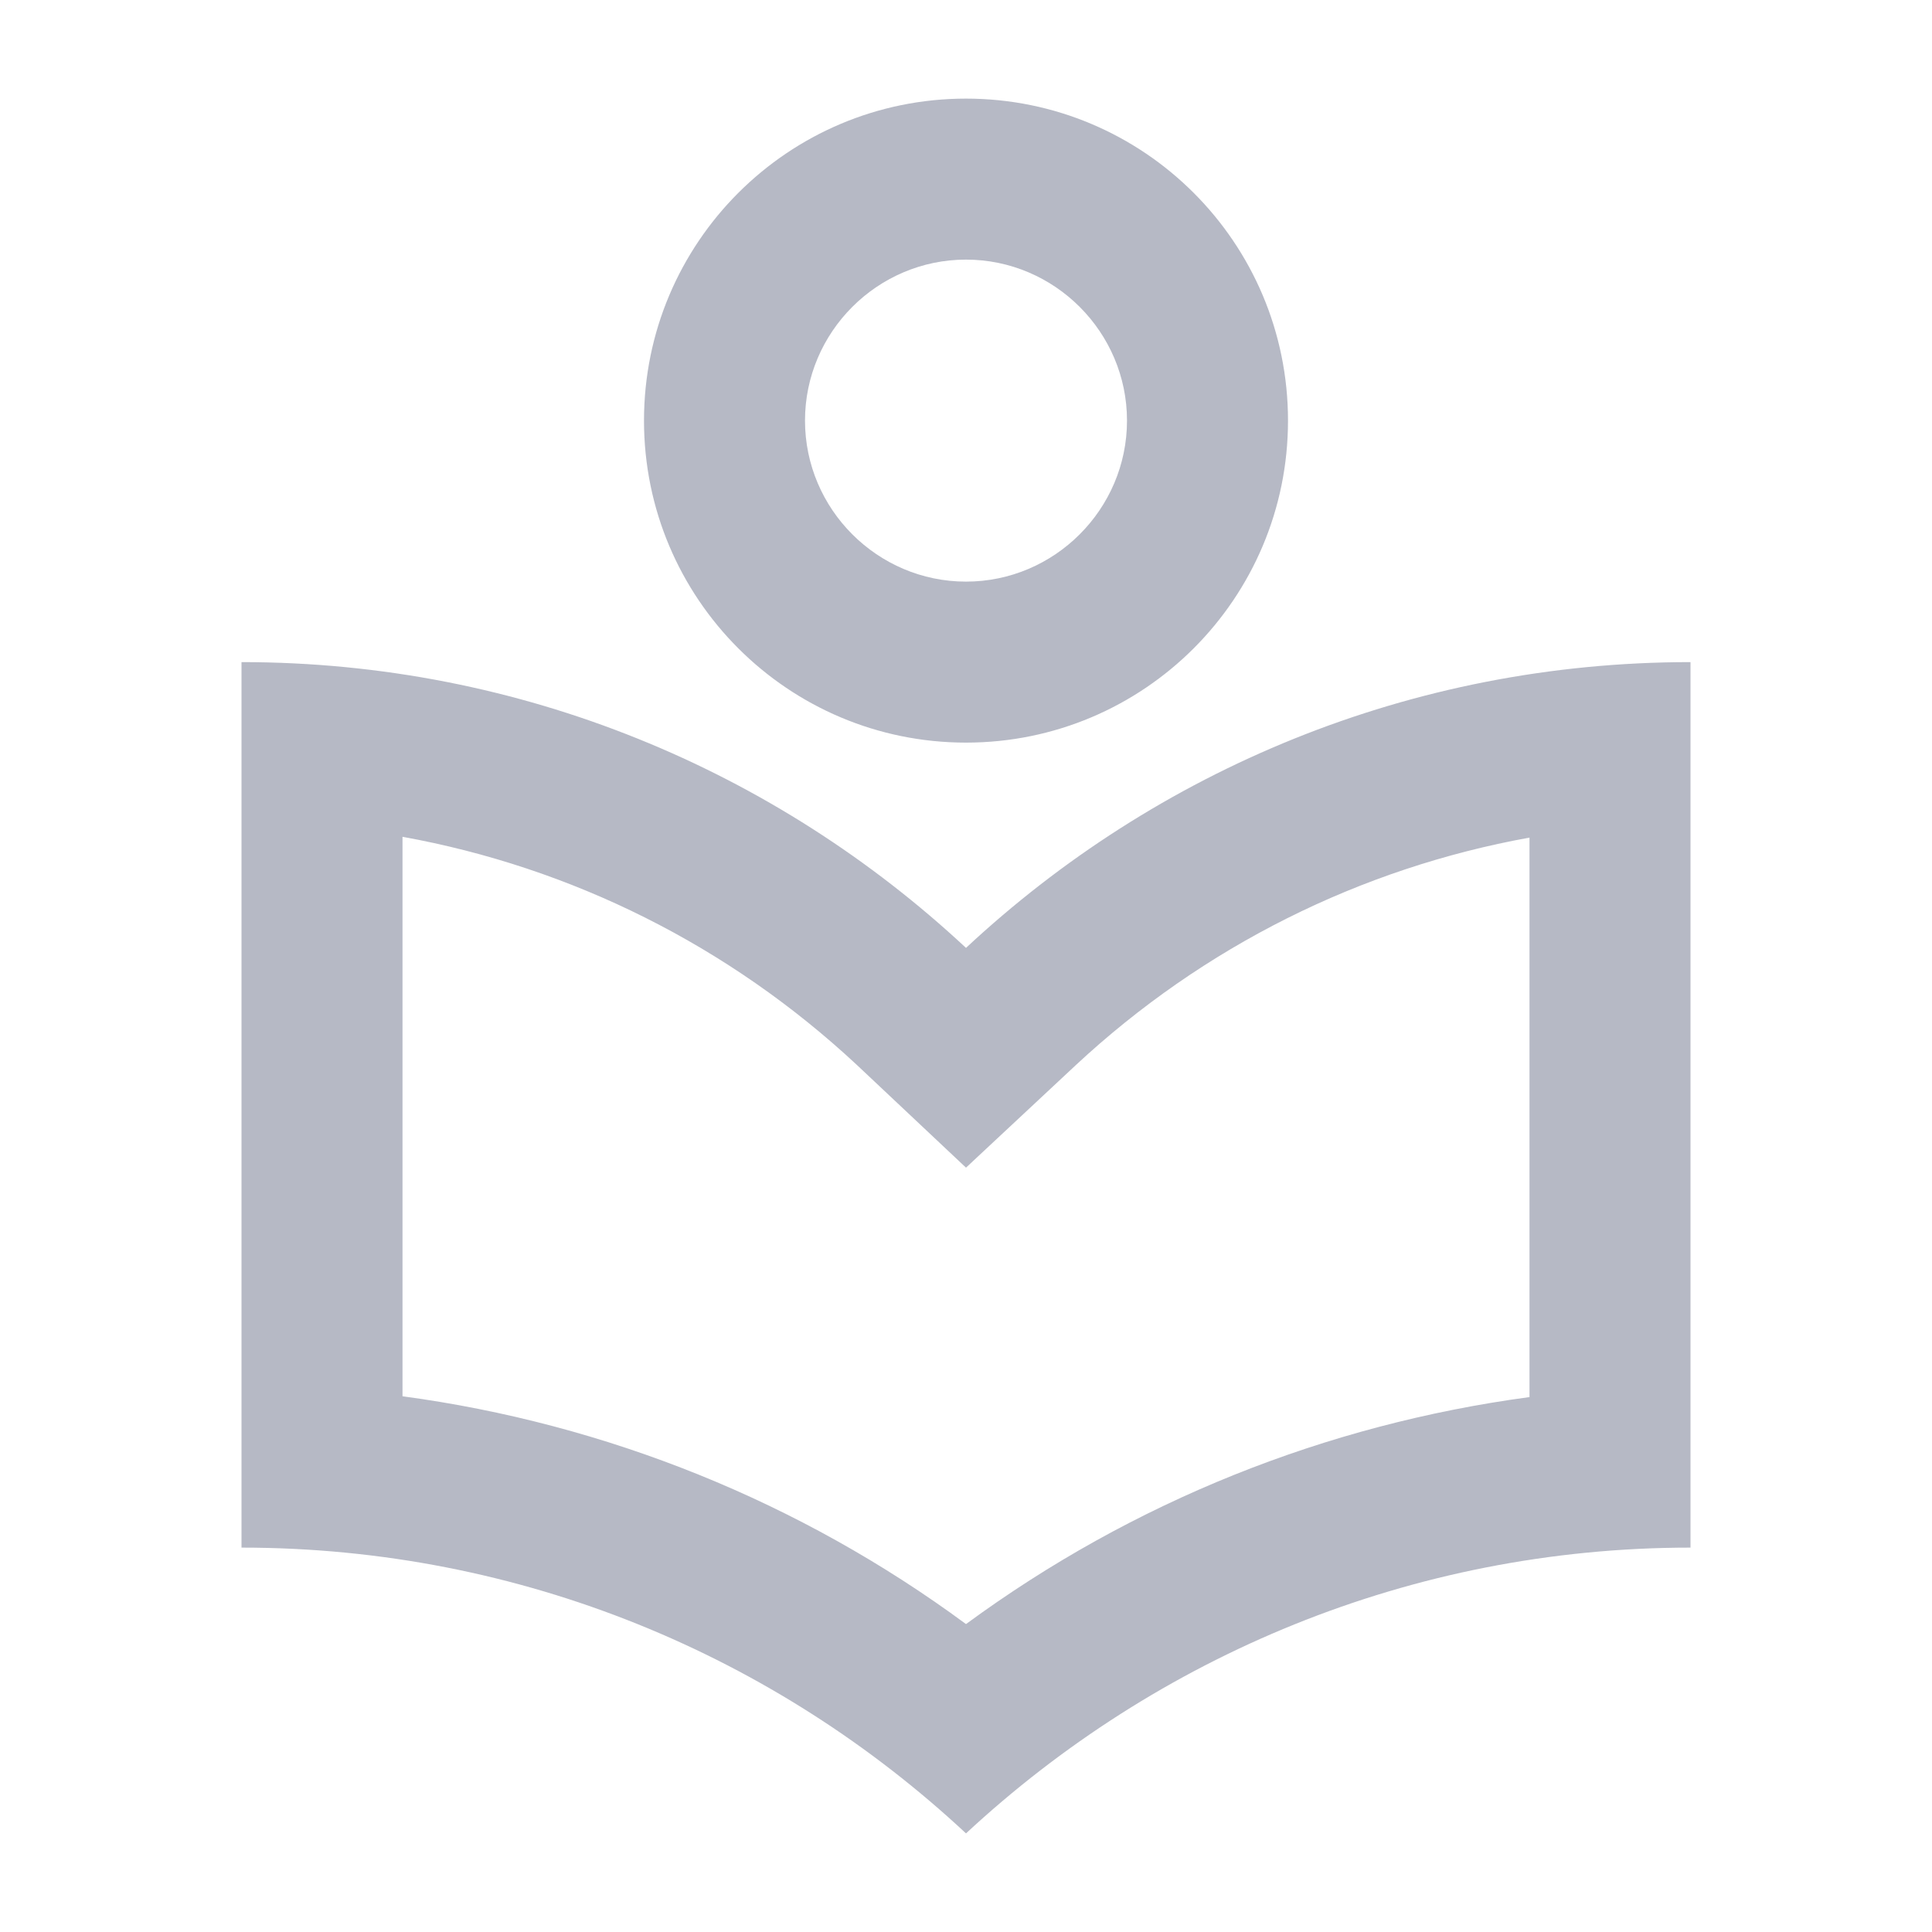
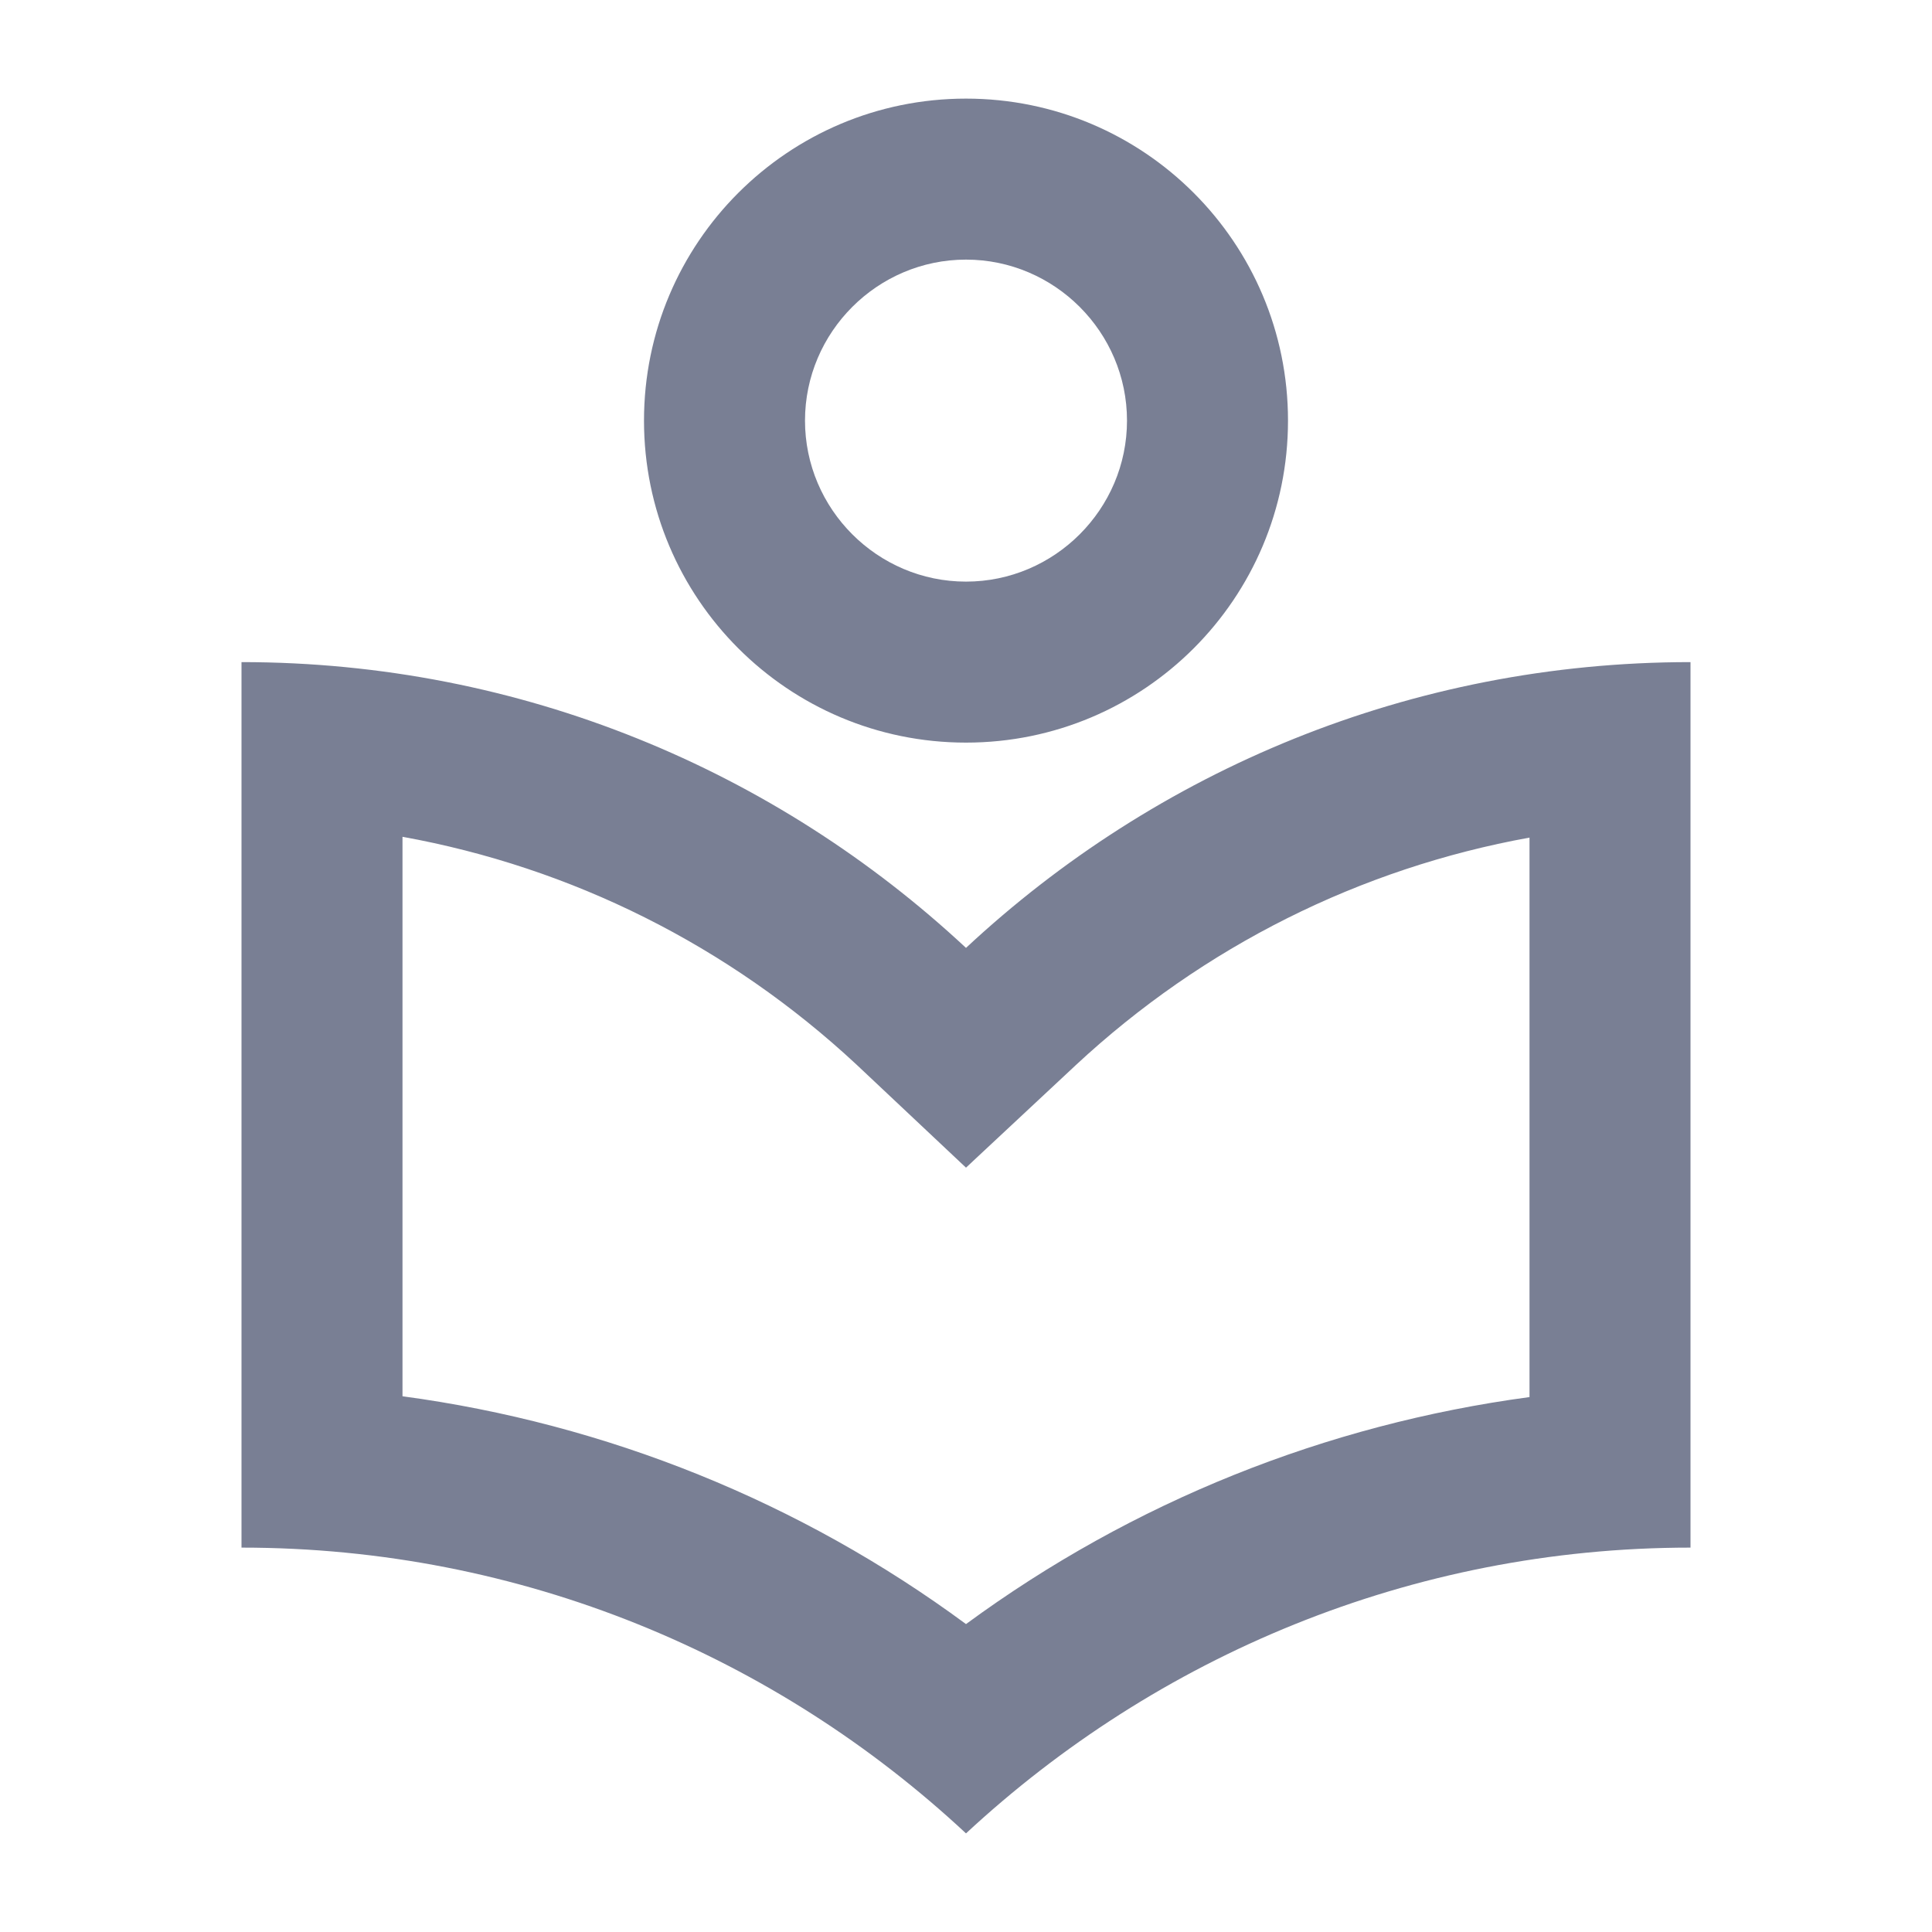
<svg xmlns="http://www.w3.org/2000/svg" width="16" height="16" viewBox="0 0 24 24" fill="none">
-   <path fill-rule="evenodd" clip-rule="evenodd" d="M16 5.225C16 7.435 14.21 9.225 12 9.225C9.79 9.225 8 7.435 8 5.225C8 3.015 9.79 1.225 12 1.225C14.21 1.225 16 3.015 16 5.225ZM14 5.225C14 4.125 13.1 3.225 12 3.225C10.9 3.225 10 4.125 10 5.225C10 6.325 10.9 7.225 12 7.225C13.1 7.225 14 6.325 14 5.225ZM12 11.775C9.64 9.575 6.48 8.225 3 8.225V19.225C6.48 19.225 9.64 20.575 12 22.775C14.36 20.585 17.52 19.225 21 19.225V8.225C17.52 8.225 14.36 9.575 12 11.775ZM12 20.175C14.07 18.655 16.47 17.695 19 17.355V10.405C16.9 10.785 14.95 11.755 13.36 13.235L12 14.505L10.64 13.225C9.05 11.745 7.1 10.775 5 10.395V17.345C7.53 17.685 9.94 18.655 12 20.175Z" fill="#797F94" fill-opacity="0.54" />
+   <path fill-rule="evenodd" clip-rule="evenodd" d="M16 5.225C16 7.435 14.21 9.225 12 9.225C9.79 9.225 8 7.435 8 5.225C8 3.015 9.79 1.225 12 1.225C14.21 1.225 16 3.015 16 5.225ZM14 5.225C14 4.125 13.1 3.225 12 3.225C10.9 3.225 10 4.125 10 5.225C10 6.325 10.9 7.225 12 7.225C13.1 7.225 14 6.325 14 5.225ZM12 11.775C9.64 9.575 6.48 8.225 3 8.225V19.225C6.48 19.225 9.64 20.575 12 22.775C14.36 20.585 17.52 19.225 21 19.225V8.225C17.52 8.225 14.36 9.575 12 11.775ZM12 20.175C14.07 18.655 16.47 17.695 19 17.355V10.405C16.9 10.785 14.95 11.755 13.36 13.235L12 14.505L10.64 13.225C9.05 11.745 7.1 10.775 5 10.395V17.345C7.53 17.685 9.94 18.655 12 20.175Z" fill="#797F94" />
</svg>
